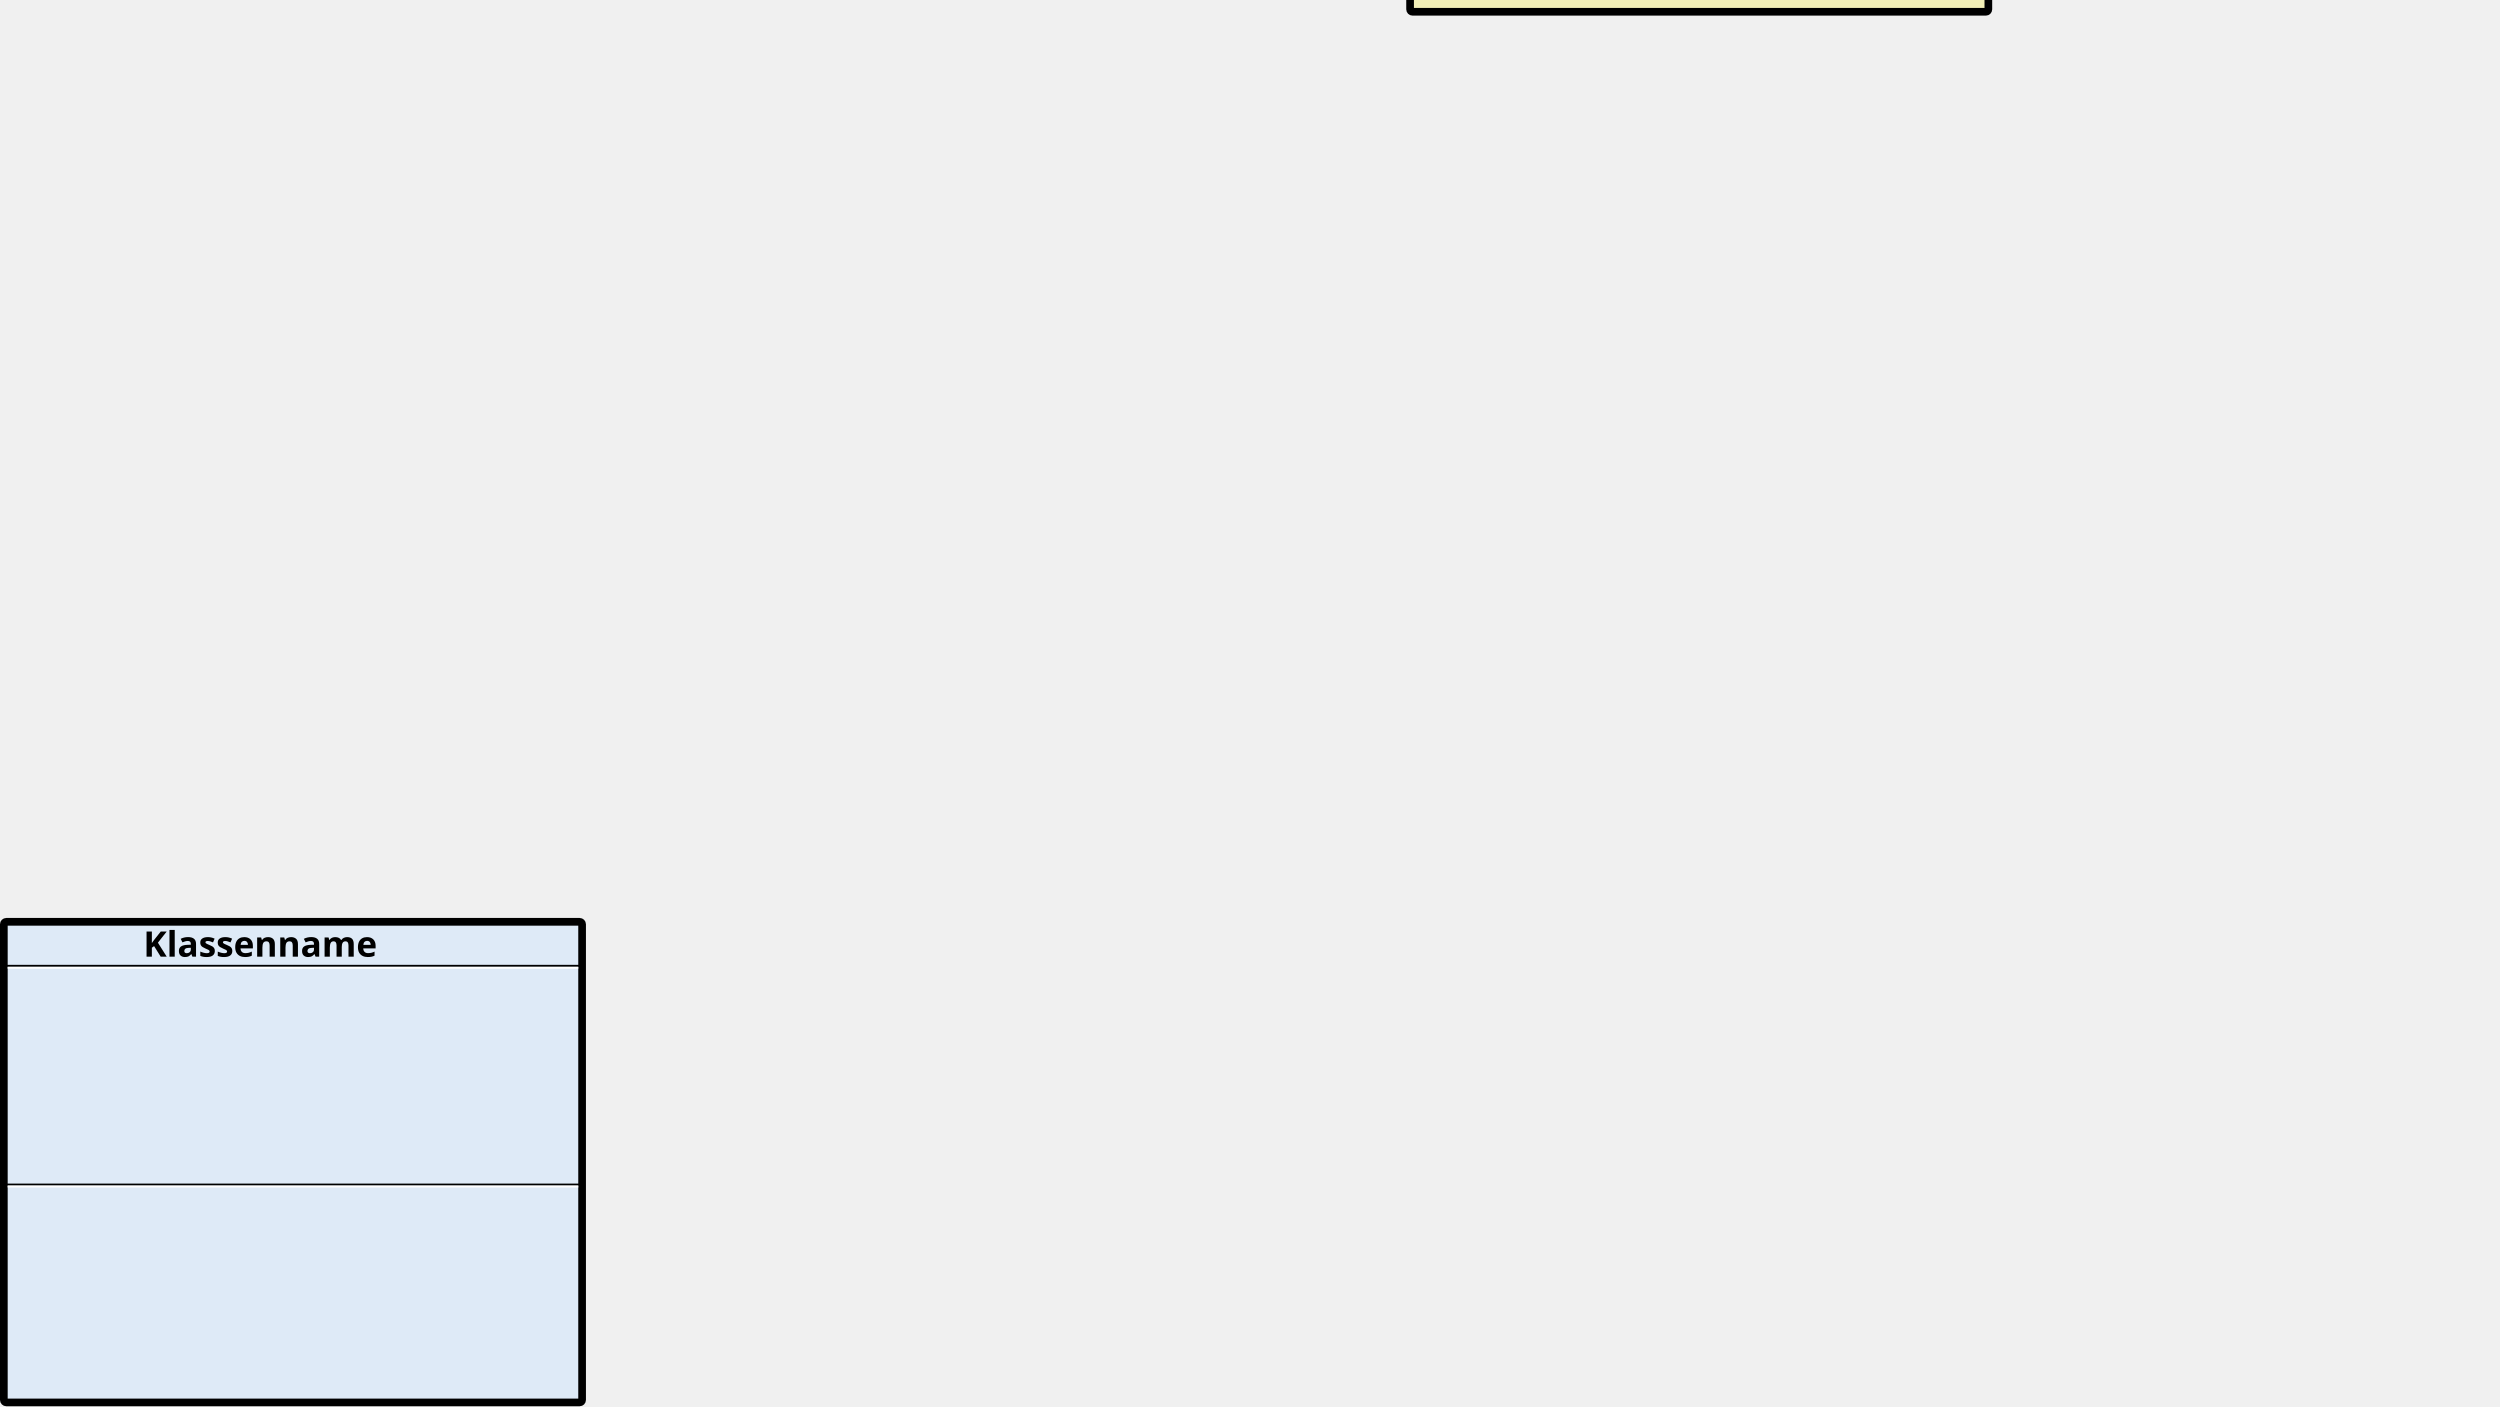
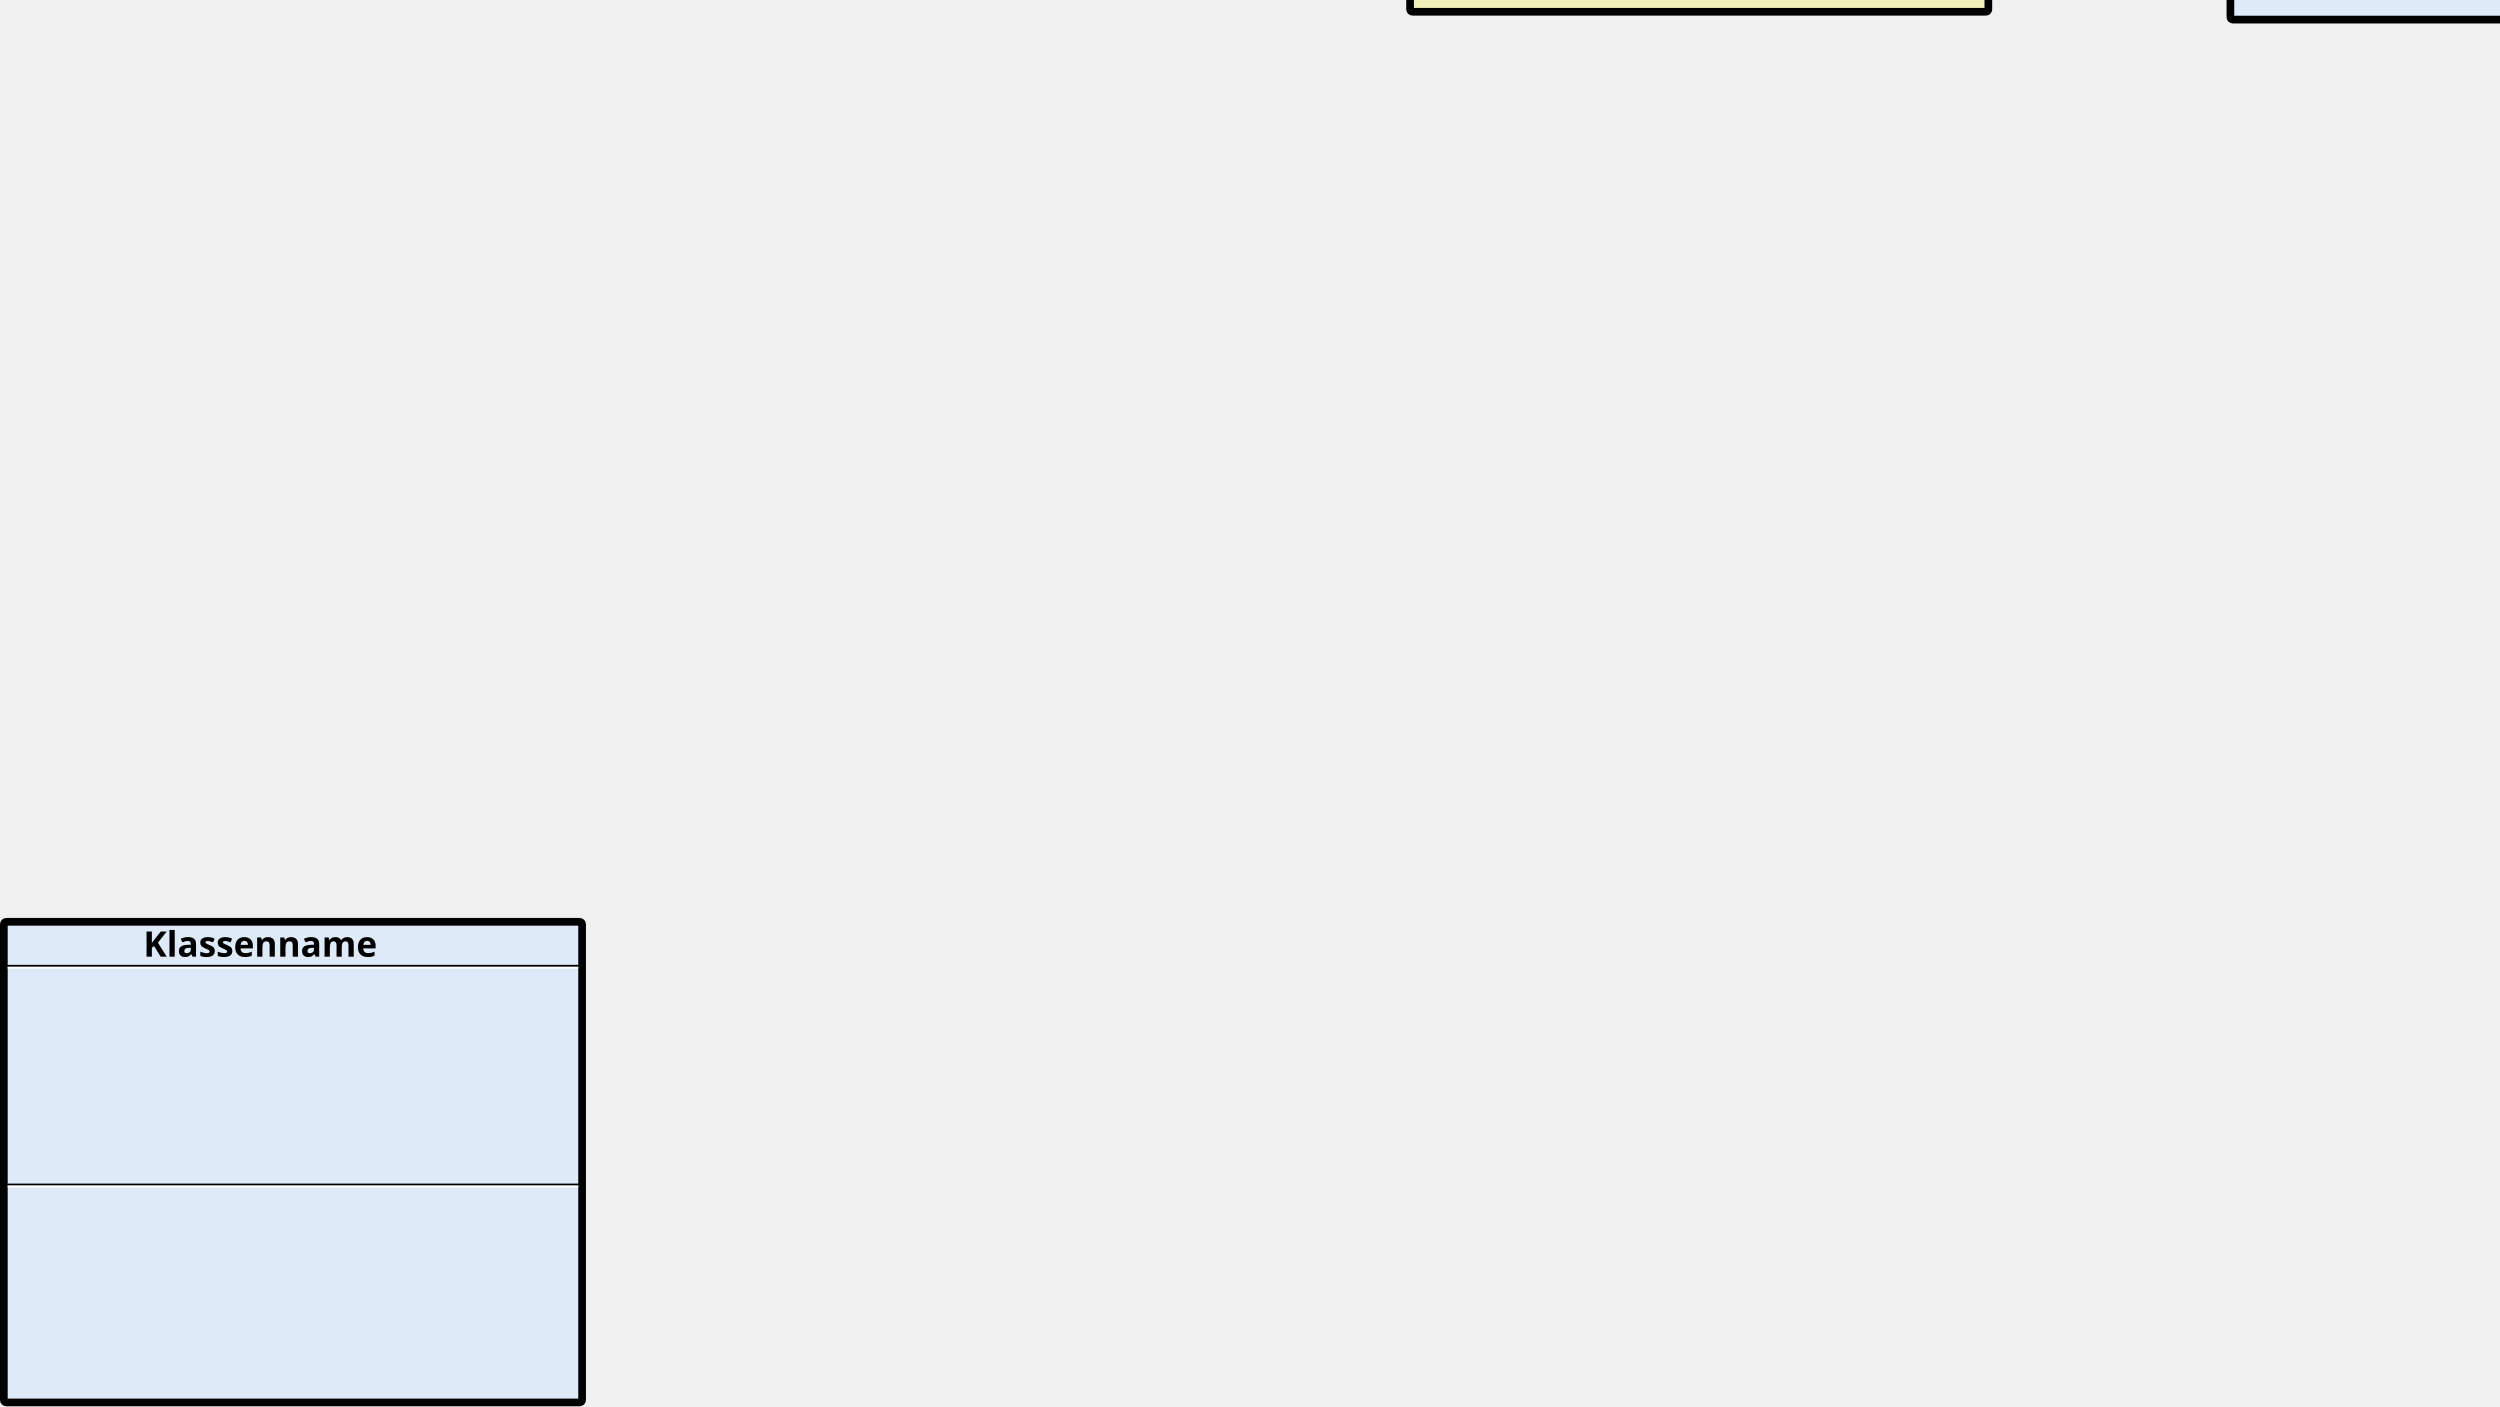
<svg xmlns="http://www.w3.org/2000/svg" width="1280" height="720" id="svg2" version="1.1">
  <defs id="defs4">
    <marker orient="auto" refY="0.0" refX="0.0" id="DotM" style="overflow:visible">
      <path id="path4327" d="M -2.5,-1.0 C -2.5,1.76 -4.74,4.0 -7.5,4.0 C -10.26,4.0 -12.5,1.76 -12.5,-1.0 C -12.5,-3.76 -10.26,-6.0 -7.5,-6.0 C -4.74,-6.0 -2.5,-3.76 -2.5,-1.0 z " style="fill-rule:evenodd;stroke:#000000;stroke-width:1.0pt;marker-start:none;marker-end:none" transform="scale(0.4) translate(7.4, 1)" />
    </marker>
    <marker orient="auto" refY="0.0" refX="0.0" id="EmptyTriangleOutL" style="overflow:visible">
      <path id="path4423" d="M 5.77,0.0 L -2.88,5.0 L -2.88,-5.0 L 5.77,0.0 z " style="fill-rule:evenodd;fill:#FFFFFF;stroke:#000000;stroke-width:1.0pt;marker-start:none" transform="scale(0.8) translate(-6,0)" />
    </marker>
    <marker orient="auto" refY="0.0" refX="0.0" id="EmptyDiamondLstart" style="overflow:visible">
      <path id="path4378" d="M 0,-7.071 L -7.071,0 L 0,7.071 L 7.071,0 L 0,-7.071 z " style="fill-rule:evenodd;fill:#FFFFFF;stroke:#000000;stroke-width:1.0pt;marker-start:none" transform="scale(0.8) translate(7,0)" />
    </marker>
    <marker orient="auto" refY="0.0" refX="0.0" id="TriangleOutL" style="overflow:visible">
      <path id="path4405" d="M 5.77,0.0 L -2.88,5.0 L -2.88,-5.0 L 5.77,0.0 z " style="fill-rule:evenodd;stroke:#000000;stroke-width:1.0pt;marker-start:none" transform="scale(0.8)" />
    </marker>
    <marker orient="auto" refY="0.0" refX="0.0" id="Arrow2Lend" style="overflow:visible;">
      <path id="path4283" style="font-size:12.0;fill-rule:evenodd;stroke-width:0.625;stroke-linejoin:round;" d="M 8.719,4.034 L -2.207,0.016 L 8.719,-4.002 C 6.973,-1.63 6.983,1.616 8.719,4.034 z " transform="scale(1.1) rotate(180) translate(1,0)" />
    </marker>
    <marker orient="auto" refY="0.0" refX="0.0" id="Arrow1Lend" style="overflow:visible;">
      <path id="path4265" d="M 0.0,0.0 L 5.0,-5.0 L -12.5,0.0 L 5.0,5.0 L 0.0,0.0 z " style="fill-rule:evenodd;stroke:#000000;stroke-width:1.0pt;marker-start:none;" transform="scale(0.8) rotate(180) translate(12.5,0)" />
    </marker>
  </defs>
  <g id="layer1" transform="translate(0,-332.3621)">
    <flowRoot xml:space="preserve" id="flowRoot3785" style="fill:black;stroke:none;stroke-opacity:1;stroke-width:1px;stroke-linejoin:miter;stroke-linecap:butt;fill-opacity:1;font-family:Franklin Gothic Medium;font-style:normal;font-weight:bold;font-size:14px;line-height:125%;letter-spacing:0px;word-spacing:0px;-inkscape-font-specification:Franklin Gothic Medium">
      <flowRegion id="flowRegion3787">
        <rect id="rect3789" width="287" height="113.625" x="6.875" y="600" style="font-size:14px" />
      </flowRegion>
      <flowPara id="flowPara3791" />
    </flowRoot>
    <g id="g3811">
      <rect ry="1.243" y="804.327" x="1.965" height="246.07" width="296.07" id="rect2985" style="fill:#deeaf7;fill-opacity:1;stroke:#000000;stroke-width:3.93;stroke-miterlimit:4;stroke-opacity:1;stroke-dasharray:none" />
      <text id="text3755" y="822.181" x="149.631" style="font-size:18px;font-style:normal;font-weight:bold;text-align:center;line-height:125%;letter-spacing:0px;word-spacing:0px;text-anchor:middle;fill:#000000;fill-opacity:1;stroke:none;font-family:Franklin Gothic Medium;-inkscape-font-specification:Franklin Gothic Medium" xml:space="preserve">
        <tspan y="822.181" x="149.631" id="tspan3757">Klassenname</tspan>
      </text>
      <flowRoot transform="translate(-16.56349,312.3621)" style="font-size:40px;font-style:normal;font-weight:normal;line-height:125%;letter-spacing:0px;word-spacing:0px;fill:#000000;fill-opacity:1;stroke:none;font-family:Franklin Gothic Medium;-inkscape-font-specification:'Franklin Gothic Medium,'" id="flowRoot3759" xml:space="preserve">
        <flowRegion id="flowRegion3761">
          <rect style="font-weight:normal;-inkscape-font-specification:'Franklin Gothic Medium,'" y="517.06" x="22.627" height="101.116" width="287.792" id="rect3763" />
        </flowRegion>
        <flowPara id="flowPara3779" style="font-size:14px;font-weight:normal;text-align:justify;text-anchor:start;-inkscape-font-specification:'Franklin Gothic Medium,'">Beschreibung der Klasse</flowPara>
        <flowPara id="flowPara3783" style="font-size:14px;font-weight:normal;text-align:justify;text-anchor:start;-inkscape-font-specification:'Franklin Gothic Medium,'">Lorem ipsum dolor sit amet, consetetur sadipscing elitr, sed diam nonumy eirmod tempor invidunt ut labore et dolore magna aliquyam erat, sed diam voluptua. At vero eos et accusam et justo duo dolores et ea rebum. Stet clita kasd gubergren, no sea takimata sanctus est Lorem ipsum dolor sit amet. Lorem ipsum dolor sit amet, consetetur sadipscing elitr, sed diam nonumy eirmod tempor invidunt ut labore et dolore magna aliquyam erat, sed diam voluptua. At vero eos et accusam et justo duo dolores et ea rebum. Stet clita kasd gubergren, no sea takimata sanctus est Lorem ipsum dolor sit amet.</flowPara>
      </flowRoot>
      <flowRoot transform="translate(-0.2631923,336.3621)" style="font-size:14px;font-style:normal;font-weight:normal;text-align:start;line-height:125%;letter-spacing:0px;word-spacing:0px;text-anchor:start;fill:#000000;fill-opacity:1;stroke:none;font-family:Franklin Gothic Medium;-inkscape-font-specification:'Franklin Gothic Medium,'" id="flowRoot3793" xml:space="preserve">
        <flowRegion id="flowRegion3795">
          <rect ry="0" style="font-size:14px;font-weight:normal;text-align:start;text-anchor:start;-inkscape-font-specification:'Franklin Gothic Medium,'" y="609" x="7" height="101" width="286" id="rect3797" />
        </flowRegion>
        <flowPara id="flowPara3799">Eigenschaften der Klasse</flowPara>
      </flowRoot>
      <path id="path3801" d="m 2.5,938.862 295.75,0" style="fill:none;stroke:#000000;stroke-width:1px;stroke-linecap:butt;stroke-linejoin:miter;stroke-opacity:1" />
      <path id="path3803" d="m 2.5,826.862 295.5,0" style="fill:none;stroke:#000000;stroke-width:1px;stroke-linecap:butt;stroke-linejoin:miter;stroke-opacity:1" />
      <path style="fill:none;stroke:#ffffff;stroke-width:0.994px;stroke-linecap:butt;stroke-linejoin:miter;stroke-opacity:1" d="m 3.927,827.862 292.139,0" id="path3805" />
      <path style="fill:none;stroke:#ffffff;stroke-width:0.994px;stroke-linecap:butt;stroke-linejoin:miter;stroke-opacity:1" d="m 3.927,939.858 292.137,0" id="path3807" />
    </g>
    <g id="g3829" transform="translate(720,-1048)">
      <rect style="fill:#deeaf7;fill-opacity:1;stroke:#000000;stroke-width:3.93;stroke-miterlimit:4;stroke-opacity:1;stroke-dasharray:none" id="rect3831" width="296.07" height="246.07" x="1.965" y="804.327" ry="1.243" />
      <text xml:space="preserve" style="font-size:18px;font-style:normal;font-weight:bold;text-align:center;line-height:125%;letter-spacing:0px;word-spacing:0px;text-anchor:middle;fill:#000000;fill-opacity:1;stroke:none;font-family:Franklin Gothic Medium;-inkscape-font-specification:Franklin Gothic Medium" x="149.631" y="822.181" id="text3833">
        <tspan id="tspan3835" x="149.631" y="822.181">Template.class</tspan>
      </text>
      <flowRoot xml:space="preserve" id="flowRoot3837" style="font-size:40px;font-style:normal;font-weight:normal;line-height:125%;letter-spacing:0px;word-spacing:0px;fill:#000000;fill-opacity:1;stroke:none;font-family:Franklin Gothic Medium;-inkscape-font-specification:'Franklin Gothic Medium,'" transform="translate(-16.56349,312.3621)">
        <flowRegion id="flowRegion3839">
          <rect id="rect3841" width="287.792" height="101.116" x="22.627" y="517.06" style="font-weight:normal;-inkscape-font-specification:'Franklin Gothic Medium,'" />
        </flowRegion>
        <flowPara style="font-size:14px;font-weight:normal;text-align:justify;text-anchor:start;-inkscape-font-specification:'Franklin Gothic Medium,'" id="flowPara3845">Diese Klasse verwaltet die Templateengine Twig und stellt eine Art Bridge zwischen SBB und Twig her.</flowPara>
      </flowRoot>
      <flowRoot xml:space="preserve" id="flowRoot3847" style="font-size:14px;font-style:normal;font-weight:normal;text-align:start;line-height:125%;letter-spacing:0px;word-spacing:0px;text-anchor:start;fill:#000000;fill-opacity:1;stroke:none;font-family:Franklin Gothic Medium;-inkscape-font-specification:'Franklin Gothic Medium,'" transform="translate(-0.2631923,336.3621)">
        <flowRegion id="flowRegion3849">
          <rect id="rect3851" width="286" height="101" x="7" y="609" style="font-size:14px;font-weight:normal;text-align:start;text-anchor:start;-inkscape-font-specification:'Franklin Gothic Medium,'" ry="0" />
        </flowRegion>
        <flowPara id="flowPara3853">Eigenschaften</flowPara>
      </flowRoot>
      <path style="fill:none;stroke:#000000;stroke-width:1px;stroke-linecap:butt;stroke-linejoin:miter;stroke-opacity:1" d="m 2.5,938.862 295.75,0" id="path3855" />
      <path style="fill:none;stroke:#000000;stroke-width:1px;stroke-linecap:butt;stroke-linejoin:miter;stroke-opacity:1" d="m 2.5,826.862 295.5,0" id="path3857" />
      <path id="path3859" d="m 3.927,827.862 292.139,0" style="fill:none;stroke:#ffffff;stroke-width:0.994px;stroke-linecap:butt;stroke-linejoin:miter;stroke-opacity:1" />
      <path id="path3861" d="m 3.927,939.858 292.137,0" style="fill:none;stroke:#ffffff;stroke-width:0.994px;stroke-linecap:butt;stroke-linejoin:miter;stroke-opacity:1" />
    </g>
    <g transform="translate(720,-712)" id="g3865">
      <g id="g5839">
        <rect style="fill:#f2efb7;fill-opacity:1;stroke:#000000;stroke-width:3.93;stroke-miterlimit:4;stroke-opacity:1;stroke-dasharray:none" id="rect3867" width="296.07" height="246.07" x="1.965" y="804.327" ry="1.243" />
        <text xml:space="preserve" style="font-size:18px;font-style:normal;font-weight:bold;text-align:center;line-height:125%;letter-spacing:0px;word-spacing:0px;text-anchor:middle;fill:#000000;fill-opacity:1;stroke:none;font-family:Franklin Gothic Medium;-inkscape-font-specification:Franklin Gothic Medium" x="149.631" y="822.181" id="text3869">
          <tspan id="tspan3871" x="149.631" y="822.181">Twig/</tspan>
        </text>
        <flowRoot xml:space="preserve" id="flowRoot3873" style="font-size:40px;font-style:normal;font-weight:normal;line-height:125%;letter-spacing:0px;word-spacing:0px;fill:#000000;fill-opacity:1;stroke:none;font-family:Franklin Gothic Medium;-inkscape-font-specification:'Franklin Gothic Medium,'" transform="translate(-16.56349,312.3621)">
          <flowRegion id="flowRegion3875">
            <rect id="rect3877" width="287.792" height="101.116" x="22.627" y="517.06" style="font-weight:normal;-inkscape-font-specification:'Franklin Gothic Medium,'" />
          </flowRegion>
          <flowPara style="font-size:14px;font-weight:normal;text-align:justify;text-anchor:start;-inkscape-font-specification:'Franklin Gothic Medium,'" id="flowPara3879">Die Twig lib. Um deren Funktionsweise wir uns nicht kümmern müssen, dies regelt die Template.class.</flowPara>
        </flowRoot>
        <flowRoot xml:space="preserve" id="flowRoot3881" style="font-size:14px;font-style:normal;font-weight:normal;text-align:start;line-height:125%;letter-spacing:0px;word-spacing:0px;text-anchor:start;fill:#000000;fill-opacity:1;stroke:none;font-family:Franklin Gothic Medium;-inkscape-font-specification:'Franklin Gothic Medium,'" transform="translate(-0.2631923,336.3621)">
          <flowRegion id="flowRegion3883">
            <rect id="rect3885" width="286" height="101" x="7" y="609" style="font-size:14px;font-weight:normal;text-align:start;text-anchor:start;-inkscape-font-specification:'Franklin Gothic Medium,'" ry="0" />
          </flowRegion>
          <flowPara id="flowPara3887">Kind der Templateklasse</flowPara>
        </flowRoot>
        <path style="fill:none;stroke:#000000;stroke-width:1px;stroke-linecap:butt;stroke-linejoin:miter;stroke-opacity:1" d="m 2.5,938.862 295.75,0" id="path3889" />
        <path style="fill:none;stroke:#000000;stroke-width:1px;stroke-linecap:butt;stroke-linejoin:miter;stroke-opacity:1" d="m 2.5,826.862 295.5,0" id="path3891" />
        <path id="path3893" d="m 3.927,827.862 292.139,0" style="fill:none;stroke:#ffffff;stroke-width:0.994px;stroke-linecap:butt;stroke-linejoin:miter;stroke-opacity:1" />
        <path id="path3895" d="m 3.927,939.858 292.137,0" style="fill:none;stroke:#ffffff;stroke-width:0.994px;stroke-linecap:butt;stroke-linejoin:miter;stroke-opacity:1" />
      </g>
    </g>
    <path style="fill:none;stroke:#000000;stroke-width:2;stroke-linecap:butt;stroke-linejoin:miter;stroke-miterlimit:4;stroke-opacity:1;stroke-dasharray:none;marker-start:url(#DotM);marker-mid:none;marker-end:url(#EmptyTriangleOutL)" d="m 850,2.509 0,89.979" id="path3897" />
    <path style="fill:none;stroke:#000000;stroke-width:2;stroke-linecap:butt;stroke-linejoin:miter;stroke-miterlimit:4;stroke-opacity:1;stroke-dasharray:none;marker-start:url(#DotM);marker-end:url(#EmptyDiamondLstart)" d="m 890,92.074 0,-78.805" id="path5077" />
    <path id="path5856" d="m 210,-19.138 0,45.625" style="fill:none;stroke:#000000;stroke-width:2;stroke-linecap:butt;stroke-linejoin:miter;stroke-miterlimit:4;stroke-opacity:1;stroke-dasharray:none;marker-start:url(#DotM);marker-mid:none;marker-end:url(#EmptyTriangleOutL)" />
    <path id="path5858" d="m 210,-95.34 0,28.609" style="fill:none;stroke:#000000;stroke-width:2;stroke-linecap:butt;stroke-linejoin:miter;stroke-miterlimit:4;stroke-opacity:1;stroke-dasharray:none;marker-end:url(#EmptyDiamondLstart);marker-start:url(#DotM)" />
    <text xml:space="preserve" style="font-size:18px;font-style:normal;font-weight:bold;line-height:125%;letter-spacing:0px;word-spacing:0px;fill:#000000;fill-opacity:1;stroke:none;font-family:Franklin Gothic Medium;-inkscape-font-specification:Franklin Gothic Medium" x="225.5" y="-90.638" id="text5860">
-       <tspan id="tspan5862" x="225.5" y="-90.638">- ist ein Kind von</tspan>
+       <tspan id="tspan5862" x="225.5" y="-90.638">- ist ein Kind (und abhängig) von</tspan>
    </text>
    <text xml:space="preserve" style="font-size:16px;font-style:normal;font-weight:bold;line-height:125%;letter-spacing:0px;word-spacing:0px;fill:#000000;fill-opacity:1;stroke:none;font-family:Franklin Gothic Medium;-inkscape-font-specification:Franklin Gothic Medium" x="225.5" y="-50.638" id="text6634">
      <tspan id="tspan6636" x="225.5" y="-50.638" style="font-size:18px">- dieser Klasse</tspan>
    </text>
    <text id="text6638" y="-14.638" x="225.5" style="font-size:18px;font-style:normal;font-weight:bold;line-height:125%;letter-spacing:0px;word-spacing:0px;fill:#000000;fill-opacity:1;stroke:none;font-family:Franklin Gothic Medium;-inkscape-font-specification:Franklin Gothic Medium" xml:space="preserve">
-       <tspan y="-14.638" x="225.5" id="tspan6640">- ist abhängig von (/benutzt)</tspan>
+       <tspan y="-14.638" x="225.5" id="tspan6640">- hat zugriff auf</tspan>
    </text>
    <text id="text6642" y="23.362" x="225.5" style="font-size:16px;font-style:normal;font-weight:bold;line-height:125%;letter-spacing:0px;word-spacing:0px;fill:#000000;fill-opacity:1;stroke:none;font-family:Franklin Gothic Medium;-inkscape-font-specification:Franklin Gothic Medium" xml:space="preserve">
-       <tspan style="font-size:18px" y="23.362" x="225.5" id="tspan6644">- dieser(/diese) Klasse</tspan>
+       <tspan style="font-size:18px" y="23.362" x="225.5" id="tspan6644">- diese Klasse</tspan>
    </text>
    <g transform="translate(1140,-1048)" id="g6646">
      <rect ry="1.243" y="804.327" x="1.965" height="246.07" width="296.07" id="rect6648" style="fill:#deeaf7;fill-opacity:1;stroke:#000000;stroke-width:3.93;stroke-miterlimit:4;stroke-opacity:1;stroke-dasharray:none" />
      <text id="text6650" y="822.181" x="149.631" style="font-size:18px;font-style:normal;font-weight:bold;text-align:center;line-height:125%;letter-spacing:0px;word-spacing:0px;text-anchor:middle;fill:#000000;fill-opacity:1;stroke:none;font-family:Franklin Gothic Medium;-inkscape-font-specification:Franklin Gothic Medium" xml:space="preserve">
        <tspan y="822.181" x="149.631" id="tspan6652">Page.class</tspan>
      </text>
      <flowRoot transform="translate(-16.56349,312.3621)" style="font-size:40px;font-style:normal;font-weight:normal;line-height:125%;letter-spacing:0px;word-spacing:0px;fill:#000000;fill-opacity:1;stroke:none;font-family:Franklin Gothic Medium;-inkscape-font-specification:'Franklin Gothic Medium,'" id="flowRoot6654" xml:space="preserve">
        <flowRegion id="flowRegion6656">
          <rect style="font-weight:normal;-inkscape-font-specification:'Franklin Gothic Medium,'" y="517.06" x="22.627" height="101.116" width="287.792" id="rect6658" />
        </flowRegion>
        <flowPara id="flowPara6660" style="font-size:14px;font-weight:normal;text-align:justify;text-anchor:start;-inkscape-font-specification:'Franklin Gothic Medium,'">Diese Klasse verwaltet die Seiten die SBB anzuzeigen hat.</flowPara>
      </flowRoot>
      <flowRoot transform="translate(-0.2631923,336.3621)" style="font-size:14px;font-style:normal;font-weight:normal;text-align:start;line-height:125%;letter-spacing:0px;word-spacing:0px;text-anchor:start;fill:#000000;fill-opacity:1;stroke:none;font-family:Franklin Gothic Medium;-inkscape-font-specification:'Franklin Gothic Medium,'" id="flowRoot6662" xml:space="preserve">
        <flowRegion id="flowRegion6664">
          <rect ry="0" style="font-size:14px;font-weight:normal;text-align:start;text-anchor:start;-inkscape-font-specification:'Franklin Gothic Medium,'" y="609" x="7" height="101" width="286" id="rect6666" />
        </flowRegion>
        <flowPara id="flowPara6668">Eigenschaften</flowPara>
      </flowRoot>
      <path id="path6670" d="m 2.5,938.862 295.75,0" style="fill:none;stroke:#000000;stroke-width:1px;stroke-linecap:butt;stroke-linejoin:miter;stroke-opacity:1" />
      <path id="path6672" d="m 2.5,826.862 295.5,0" style="fill:none;stroke:#000000;stroke-width:1px;stroke-linecap:butt;stroke-linejoin:miter;stroke-opacity:1" />
      <path style="fill:none;stroke:#ffffff;stroke-width:0.994px;stroke-linecap:butt;stroke-linejoin:miter;stroke-opacity:1" d="m 3.927,827.862 292.139,0" id="path6674" />
      <path style="fill:none;stroke:#ffffff;stroke-width:0.994px;stroke-linecap:butt;stroke-linejoin:miter;stroke-opacity:1" d="m 3.927,939.858 292.137,0" id="path6676" />
    </g>
+     <g id="g6678" transform="translate(1140,-708)">
+       <rect style="fill:#deeaf7;fill-opacity:1;stroke:#000000;stroke-width:3.93;stroke-miterlimit:4;stroke-opacity:1;stroke-dasharray:none" id="rect6680" width="296.07" height="246.07" x="1.965" y="804.327" ry="1.243" />
+       <text xml:space="preserve" style="font-size:18px;font-style:normal;font-weight:bold;text-align:center;line-height:125%;letter-spacing:0px;word-spacing:0px;text-anchor:middle;fill:#000000;fill-opacity:1;stroke:none;font-family:Franklin Gothic Medium;-inkscape-font-specification:Franklin Gothic Medium" x="149.631" y="822.181" id="text6682">
+         <tspan id="tspan6684" x="149.631" y="822.181">PageInfo.class</tspan>
+       </text>
+       <flowRoot xml:space="preserve" id="flowRoot6686" style="font-size:40px;font-style:normal;font-weight:normal;line-height:125%;letter-spacing:0px;word-spacing:0px;fill:#000000;fill-opacity:1;stroke:none;font-family:Franklin Gothic Medium;-inkscape-font-specification:'Franklin Gothic Medium,'" transform="translate(-16.56349,312.3621)">
+         <flowRegion id="flowRegion6688">
+           <rect id="rect6690" width="287.792" height="101.116" x="22.627" y="517.06" style="font-weight:normal;-inkscape-font-specification:'Franklin Gothic Medium,'" />
+         </flowRegion>
+         <flowPara style="font-size:14px;font-weight:normal;text-align:justify;text-anchor:start;-inkscape-font-specification:'Franklin Gothic Medium,'" id="flowPara6692">Diese Klasse speichert Informationen über die aktuelle Seite, somit können Titel der Seite, übergeordnete Seite, etc. ausgelesen und verwendet werden.</flowPara>
+       </flowRoot>
+       <flowRoot xml:space="preserve" id="flowRoot6694" style="font-size:14px;font-style:normal;font-weight:normal;text-align:start;line-height:125%;letter-spacing:0px;word-spacing:0px;text-anchor:start;fill:#000000;fill-opacity:1;stroke:none;font-family:Franklin Gothic Medium;-inkscape-font-specification:'Franklin Gothic Medium,'" transform="translate(-0.2631923,336.3621)">
+         <flowRegion id="flowRegion6696">
+           <rect id="rect6698" width="286" height="101" x="7" y="609" style="font-size:14px;font-weight:normal;text-align:start;text-anchor:start;-inkscape-font-specification:'Franklin Gothic Medium,'" ry="0" />
+         </flowRegion>
+         <flowPara id="flowPara6700">Kind der Pageklasse, kann nur von dieser und deren Kinder geändert werden.</flowPara>
+       </flowRoot>
+       <path style="fill:none;stroke:#000000;stroke-width:1px;stroke-linecap:butt;stroke-linejoin:miter;stroke-opacity:1" d="m 2.5,938.862 295.75,0" id="path6702" />
+       <path style="fill:none;stroke:#000000;stroke-width:1px;stroke-linecap:butt;stroke-linejoin:miter;stroke-opacity:1" d="m 2.5,826.862 295.5,0" id="path6704" />
+       <path id="path6706" d="m 3.927,827.862 292.139,0" style="fill:none;stroke:#ffffff;stroke-width:0.994px;stroke-linecap:butt;stroke-linejoin:miter;stroke-opacity:1" />
+       <path id="path6708" d="m 3.927,939.858 292.137,0" style="fill:none;stroke:#ffffff;stroke-width:0.994px;stroke-linecap:butt;stroke-linejoin:miter;stroke-opacity:1" />
+     </g>
+     <path id="path6710" d="m 1270,2.509 0,91.854" style="fill:none;stroke:#000000;stroke-width:2;stroke-linecap:butt;stroke-linejoin:miter;stroke-miterlimit:4;stroke-opacity:1;stroke-dasharray:none;marker-start:url(#DotM);marker-mid:none;marker-end:url(#EmptyTriangleOutL)" />
+     <path id="path6712" d="m 1310,96.074 0,-82.805" style="fill:none;stroke:#000000;stroke-width:2;stroke-linecap:butt;stroke-linejoin:miter;stroke-miterlimit:4;stroke-opacity:1;stroke-dasharray:none;marker-start:url(#DotM);marker-end:url(#EmptyDiamondLstart)" />
+     <g id="g6714" transform="translate(1560,-1048)">
+       <rect style="fill:#deeaf7;fill-opacity:1;stroke:#000000;stroke-width:3.93;stroke-miterlimit:4;stroke-opacity:1;stroke-dasharray:none" id="rect6716" width="296.07" height="246.07" x="1.965" y="804.327" ry="1.243" />
+       <text xml:space="preserve" style="font-size:18px;font-style:normal;font-weight:bold;text-align:center;line-height:125%;letter-spacing:0px;word-spacing:0px;text-anchor:middle;fill:#000000;fill-opacity:1;stroke:none;font-family:Franklin Gothic Medium;-inkscape-font-specification:Franklin Gothic Medium" x="149.631" y="822.181" id="text6718">
+         <tspan id="tspan6720" x="149.631" y="822.181">&lt;Seite&gt;Page.class</tspan>
+       </text>
+       <flowRoot xml:space="preserve" id="flowRoot6722" style="font-size:40px;font-style:normal;font-weight:normal;line-height:125%;letter-spacing:0px;word-spacing:0px;fill:#000000;fill-opacity:1;stroke:none;font-family:Franklin Gothic Medium;-inkscape-font-specification:'Franklin Gothic Medium,'" transform="translate(-16.56349,312.3621)">
+         <flowRegion id="flowRegion6724">
+           <rect id="rect6726" width="287.792" height="101.116" x="22.627" y="517.06" style="font-weight:normal;-inkscape-font-specification:'Franklin Gothic Medium,'" />
+         </flowRegion>
+         <flowPara style="font-size:14px;font-weight:normal;text-align:justify;text-anchor:start;-inkscape-font-specification:'Franklin Gothic Medium,'" id="flowPara6728">Diese Klassen enthalten Informationen, wie genau die aufgerufene Seite zu behandeln ist, wie und was genau angezeigt wird. Sie lesen z.B. bestimmte Informationen aus der Datenbank.</flowPara>
+       </flowRoot>
+       <flowRoot xml:space="preserve" id="flowRoot6730" style="font-size:14px;font-style:normal;font-weight:normal;text-align:start;line-height:125%;letter-spacing:0px;word-spacing:0px;text-anchor:start;fill:#000000;fill-opacity:1;stroke:none;font-family:Franklin Gothic Medium;-inkscape-font-specification:'Franklin Gothic Medium,'" transform="translate(-0.2631923,336.3621)">
+         <flowRegion id="flowRegion6732">
+           <rect id="rect6734" width="286" height="101" x="7" y="609" style="font-size:14px;font-weight:normal;text-align:start;text-anchor:start;-inkscape-font-specification:'Franklin Gothic Medium,'" ry="0" />
+         </flowRegion>
+         <flowPara id="flowPara6736">Diese Klassen werden von der Pageklasse aufgerufen.</flowPara>
+       </flowRoot>
+       <path style="fill:none;stroke:#000000;stroke-width:1px;stroke-linecap:butt;stroke-linejoin:miter;stroke-opacity:1" d="m 2.5,938.862 295.75,0" id="path6738" />
+       <path style="fill:none;stroke:#000000;stroke-width:1px;stroke-linecap:butt;stroke-linejoin:miter;stroke-opacity:1" d="m 2.5,826.862 295.5,0" id="path6740" />
+       <path id="path6742" d="m 3.927,827.862 292.139,0" style="fill:none;stroke:#ffffff;stroke-width:0.994px;stroke-linecap:butt;stroke-linejoin:miter;stroke-opacity:1" />
+       <path id="path6744" d="m 3.927,939.858 292.137,0" style="fill:none;stroke:#ffffff;stroke-width:0.994px;stroke-linecap:butt;stroke-linejoin:miter;stroke-opacity:1" />
+     </g>
+     <path style="fill:none;stroke:#000000;stroke-width:2;stroke-linecap:butt;stroke-linejoin:miter;stroke-miterlimit:4;stroke-opacity:1;stroke-dasharray:none;marker-start:url(#DotM);marker-end:url(#EmptyDiamondLstart)" d="M 1561.75,-486 1449,-486" id="path6746" transform="translate(0,332.3621)" />
+     <flowRoot xml:space="preserve" id="flowRoot7132" style="fill:black;stroke:none;stroke-opacity:1;stroke-width:1px;stroke-linejoin:miter;stroke-linecap:butt;fill-opacity:1;font-family:Franklin Gothic Medium;font-style:normal;font-weight:bold;font-size:16px;line-height:125%;letter-spacing:0px;word-spacing:0px;-inkscape-font-specification:Franklin Gothic Medium">
+       <flowRegion id="flowRegion7134">
+         <rect id="rect7136" width="9.899" height="42.426" x="1746.554" y="-234.594" />
+       </flowRegion>
+       <flowPara id="flowPara7138" />
+     </flowRoot>
+     <path style="fill:none;stroke:#000000;stroke-width:2;stroke-linecap:butt;stroke-linejoin:miter;stroke-miterlimit:4;stroke-opacity:1;stroke-dasharray:none;marker-start:url(#DotM);marker-mid:none;marker-end:url(#EmptyTriangleOutL)" d="m 1561.9,-84.916 -62.771,0 0,249.068 -59.856,0" id="path7140" />
  </g>
</svg>
